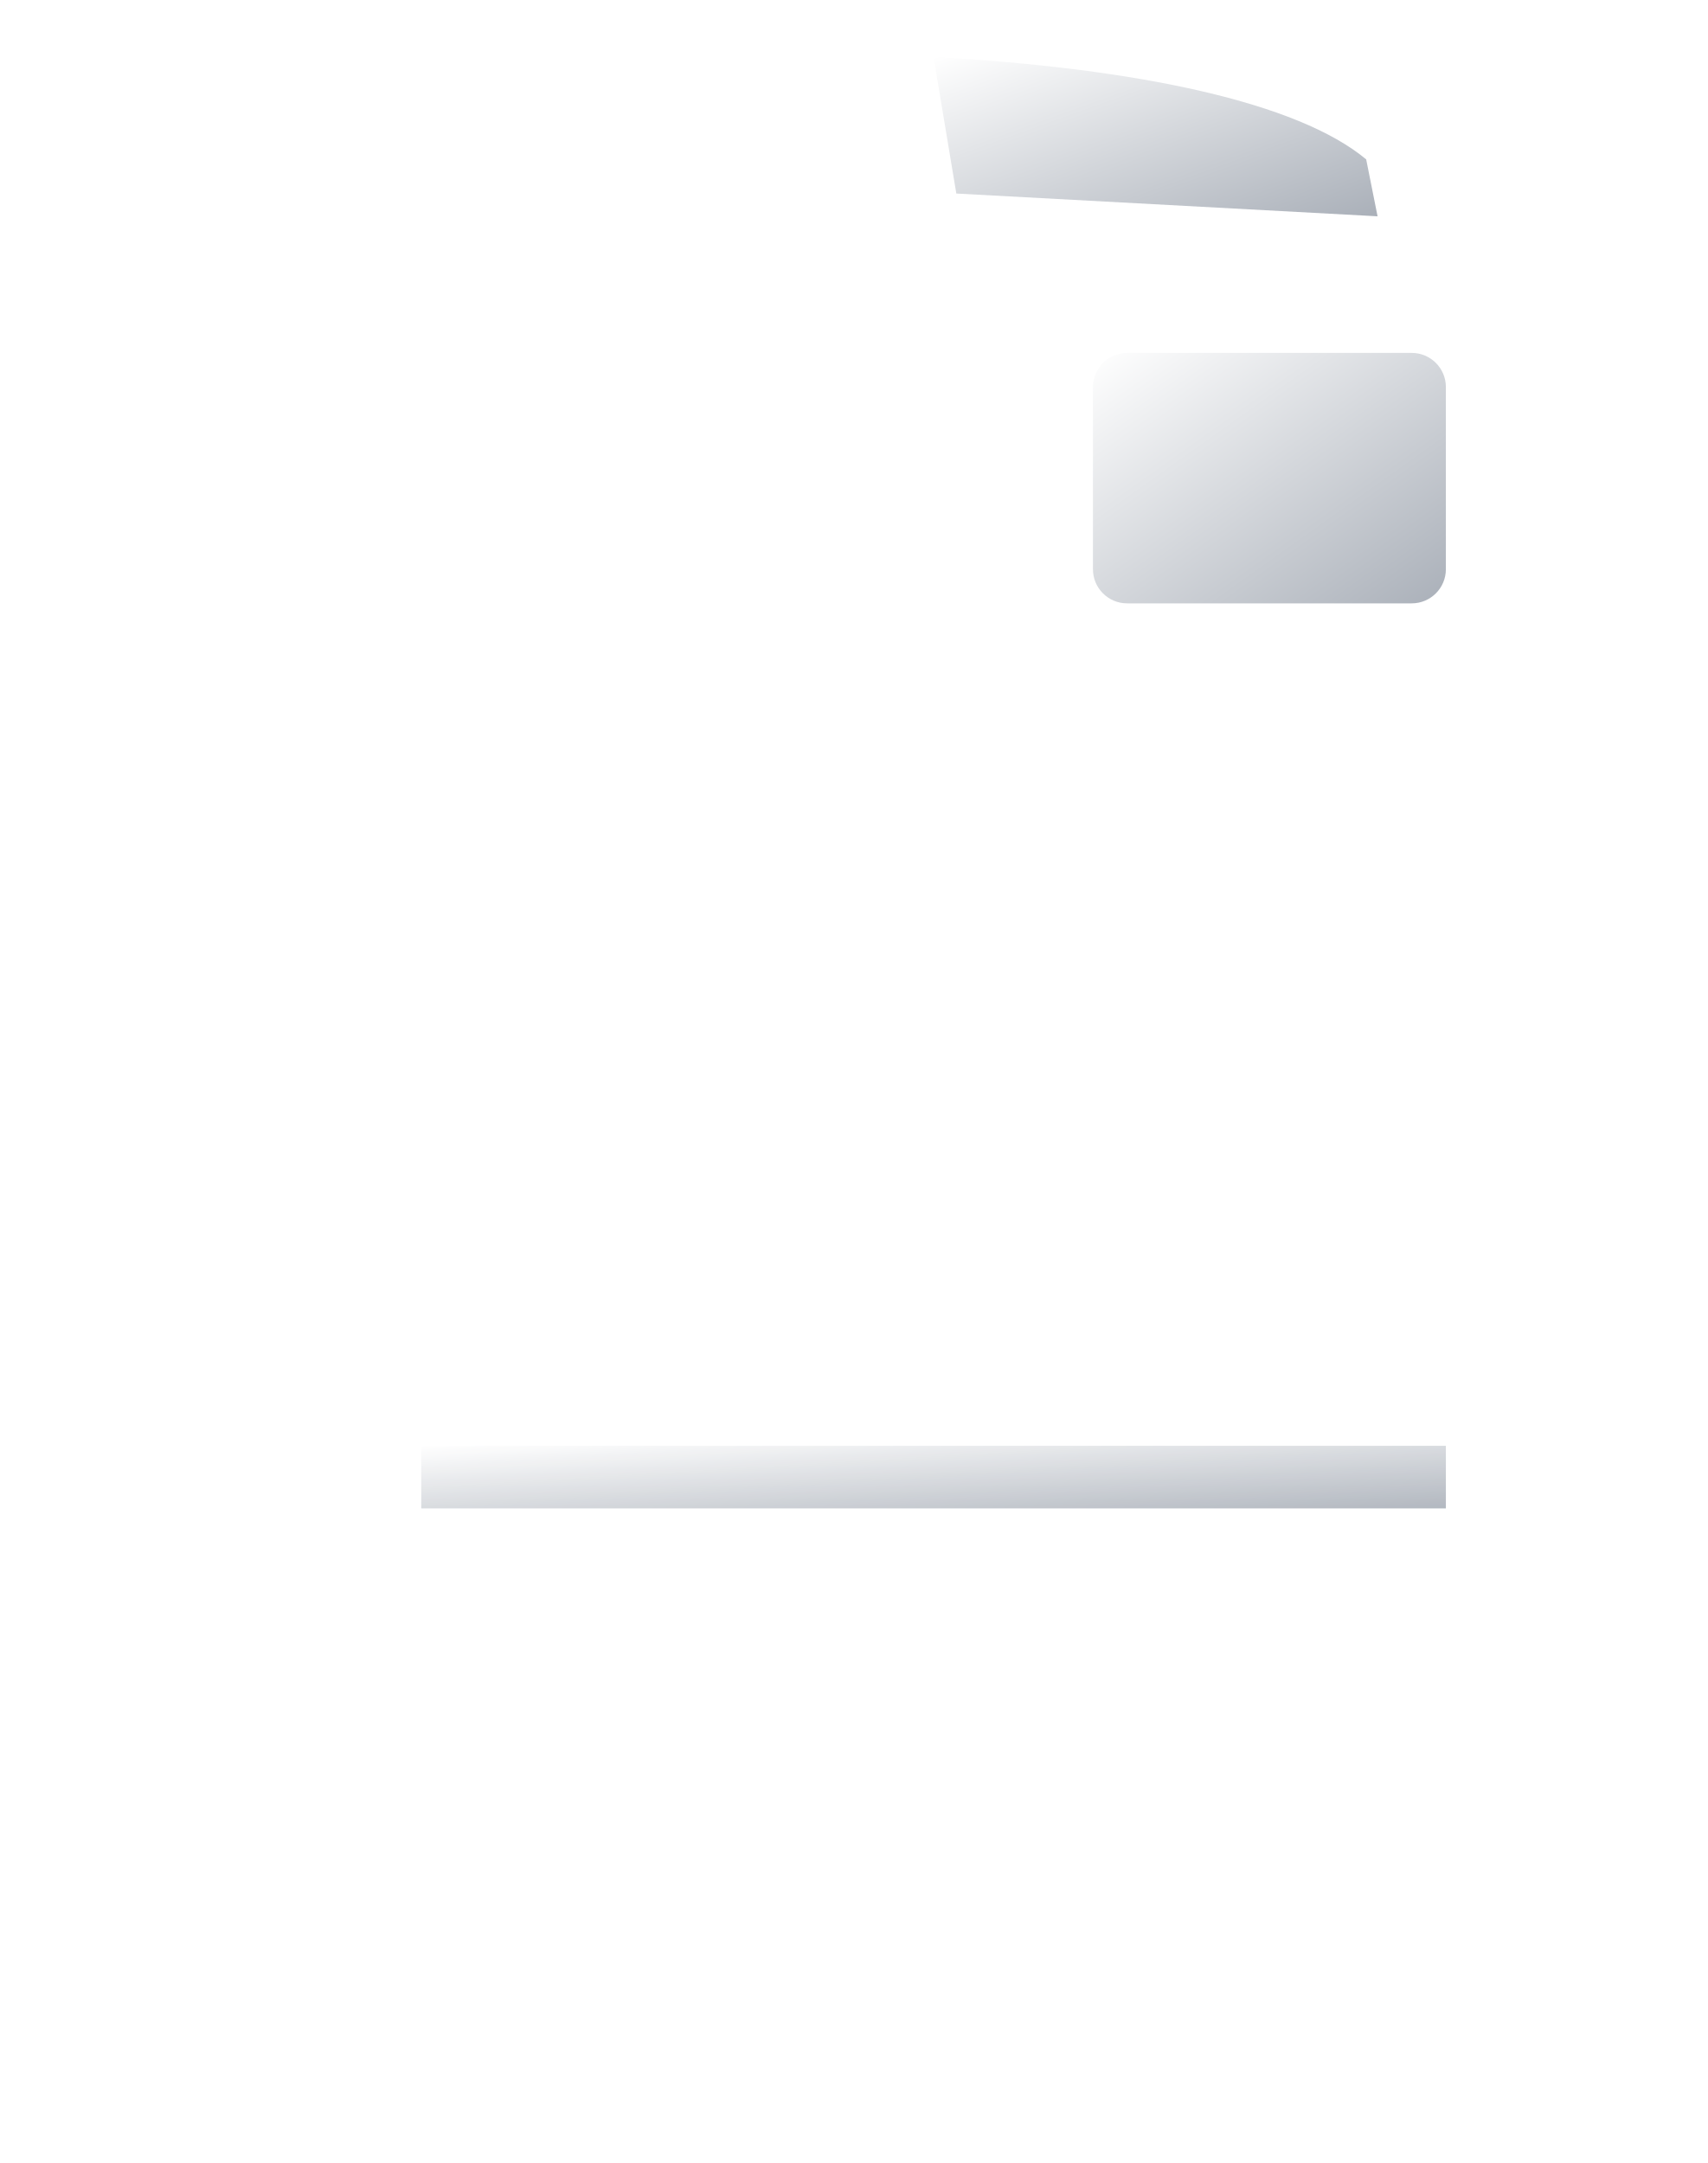
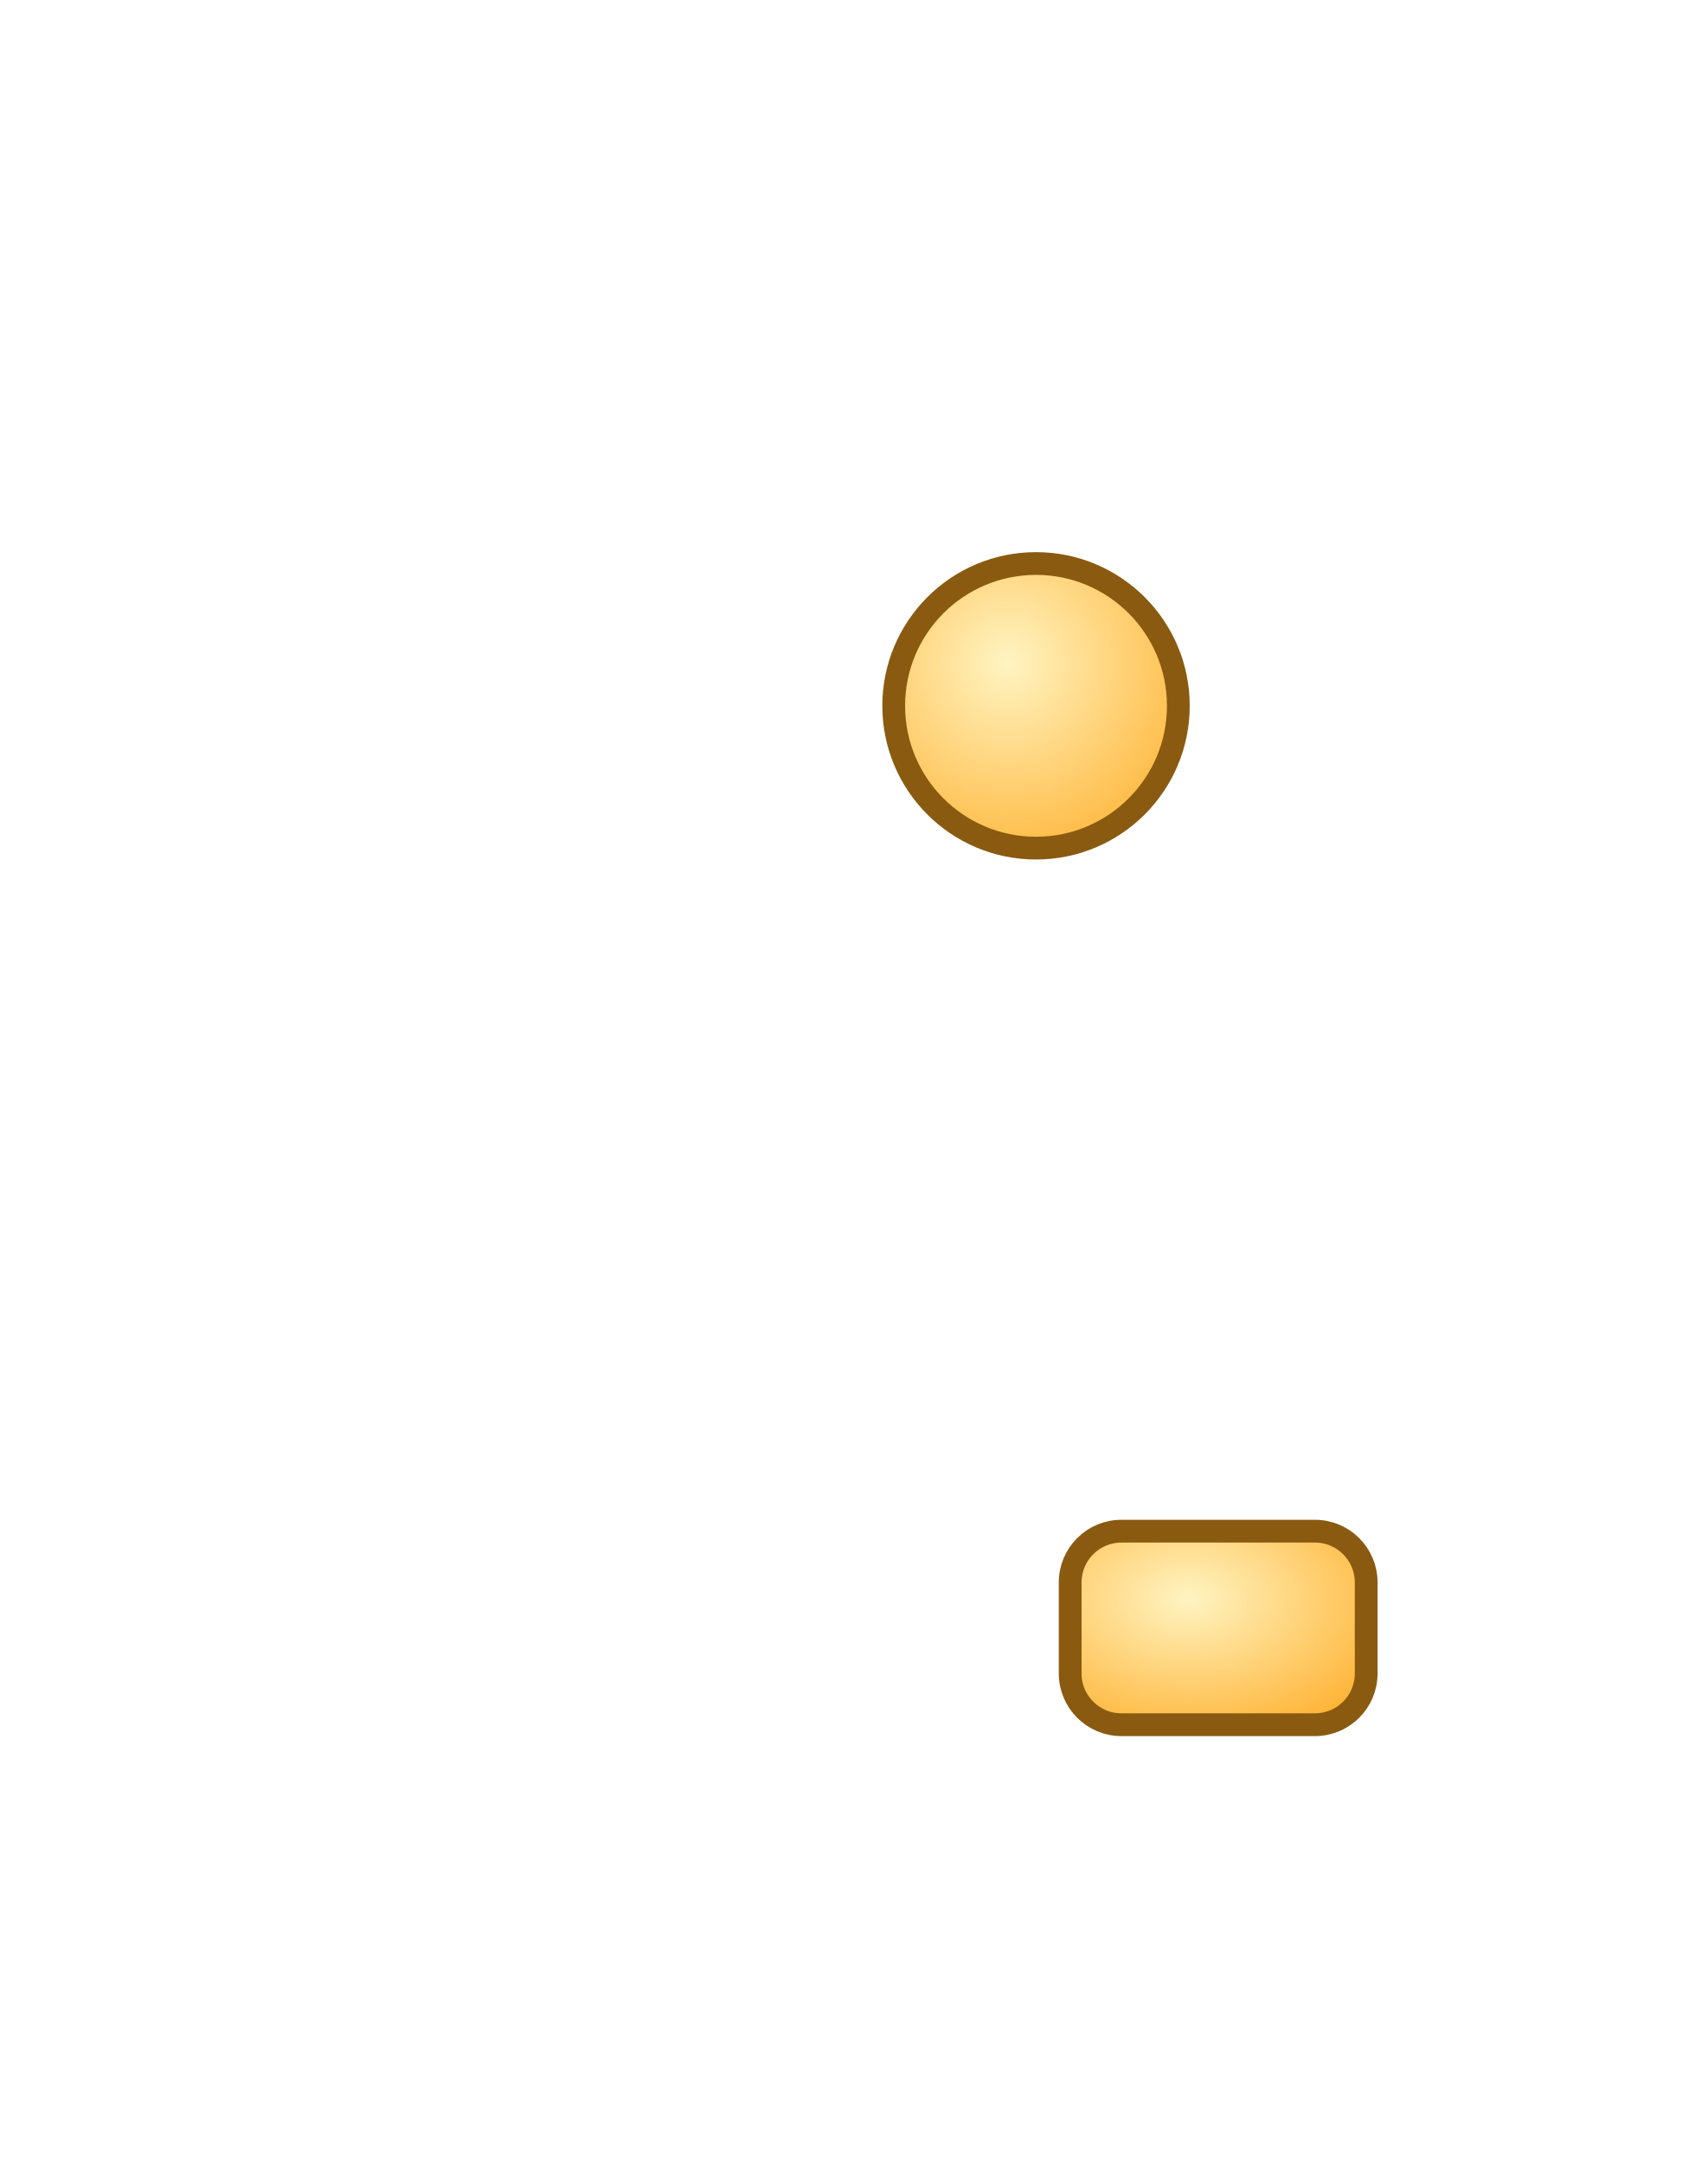
<svg xmlns="http://www.w3.org/2000/svg" viewBox="0 0 15 19" width="15" height="19">
  <defs>
-     <linearGradient id="a" x1="0" y1="0" x2="1" y2="1">
-       <stop offset="0" stop-color="#ffffff" />
-       <stop offset="1" stop-color="#aab0b9" />
-     </linearGradient>
+     <radialGradient id="glow" cx="0.4" cy="0.35" r="0.8">
+       <stop offset="0" stop-color="#fff4c2" />
+       <stop offset="1" stop-color="#ffb02e" />
+     </radialGradient>
  </defs>
-   <rect x="9.6" y="3.1" width="3.1" height="2.2" rx="0.3" fill="url(#a)" />
-   <path d="M8.2 0.5 C10 0.6 11.4 0.9 12 1.4 L12.1 1.9 L8.4 1.7 Z" fill="url(#a)" />
-   <rect x="3.7" y="12.7" width="9" height="0.55" fill="url(#a)" opacity="0.9" />
+   <circle cx="9.1" cy="6.2" r="1.25" fill="url(#glow)" stroke="#8a5a10" stroke-width="0.2" />
+   <rect x="9.4" y="13.45" width="2.6" height="1.7" rx="0.45" fill="url(#glow)" stroke="#8a5a10" stroke-width="0.2" />
</svg>
